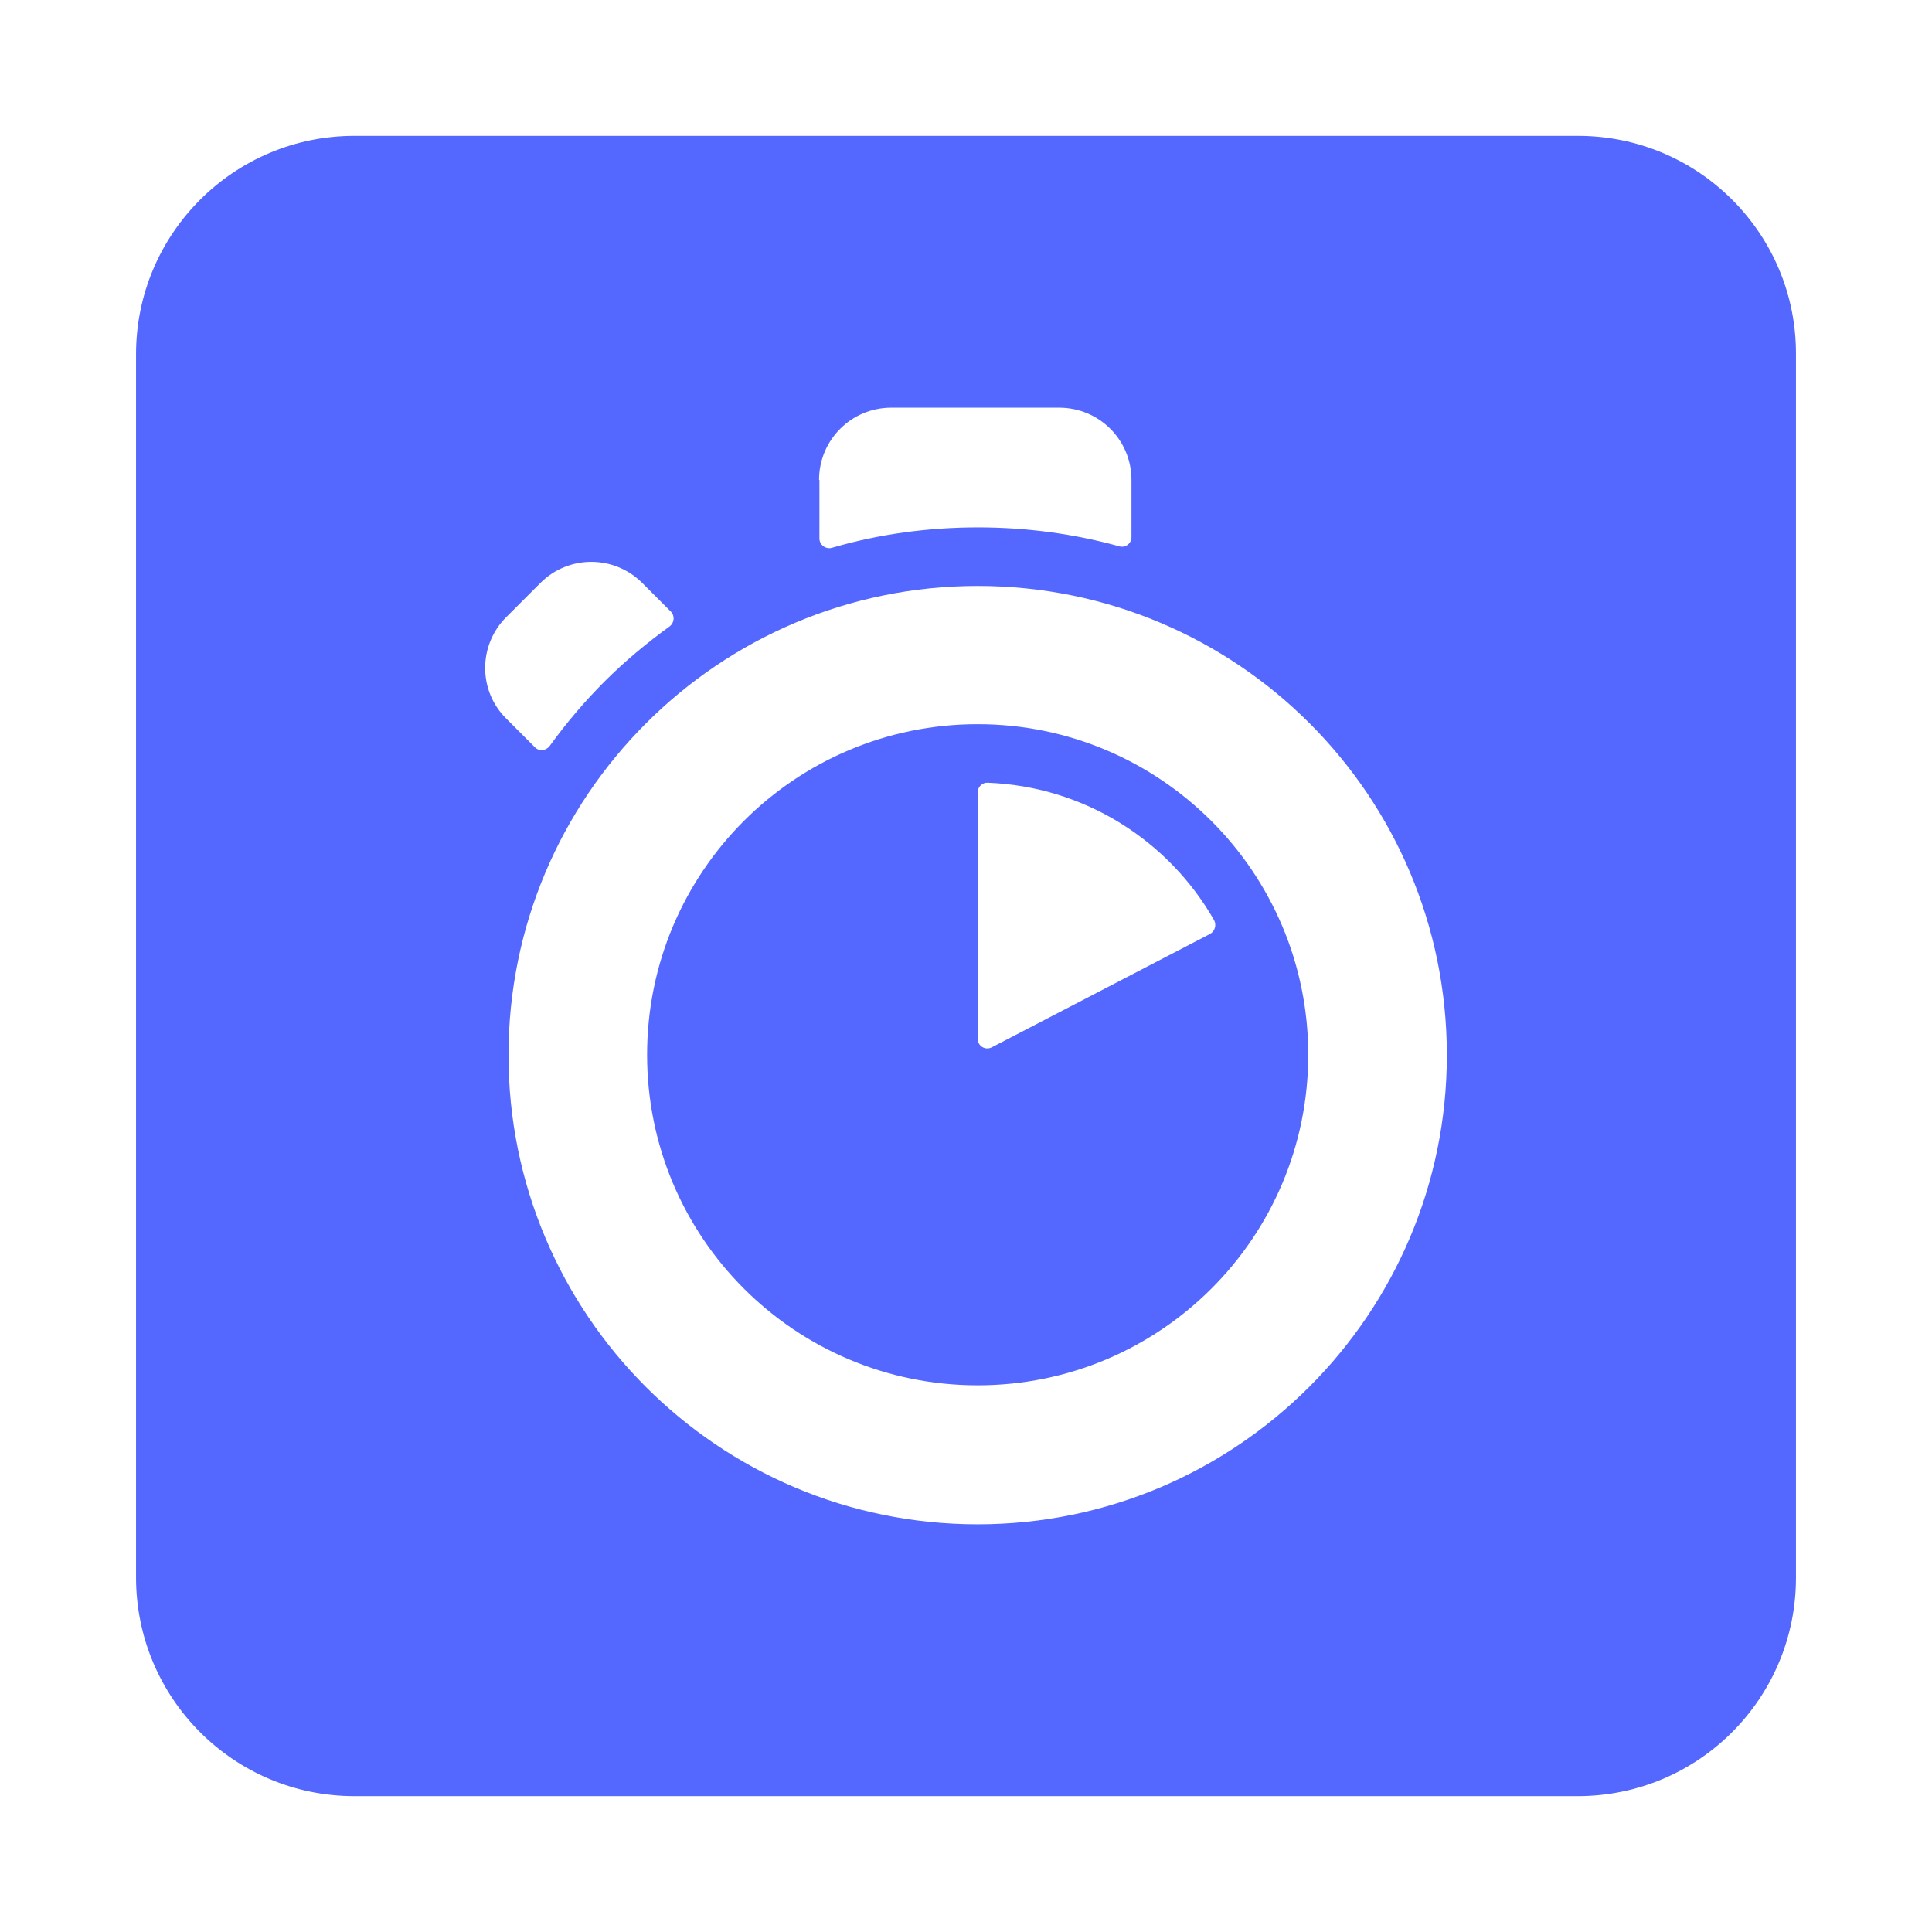
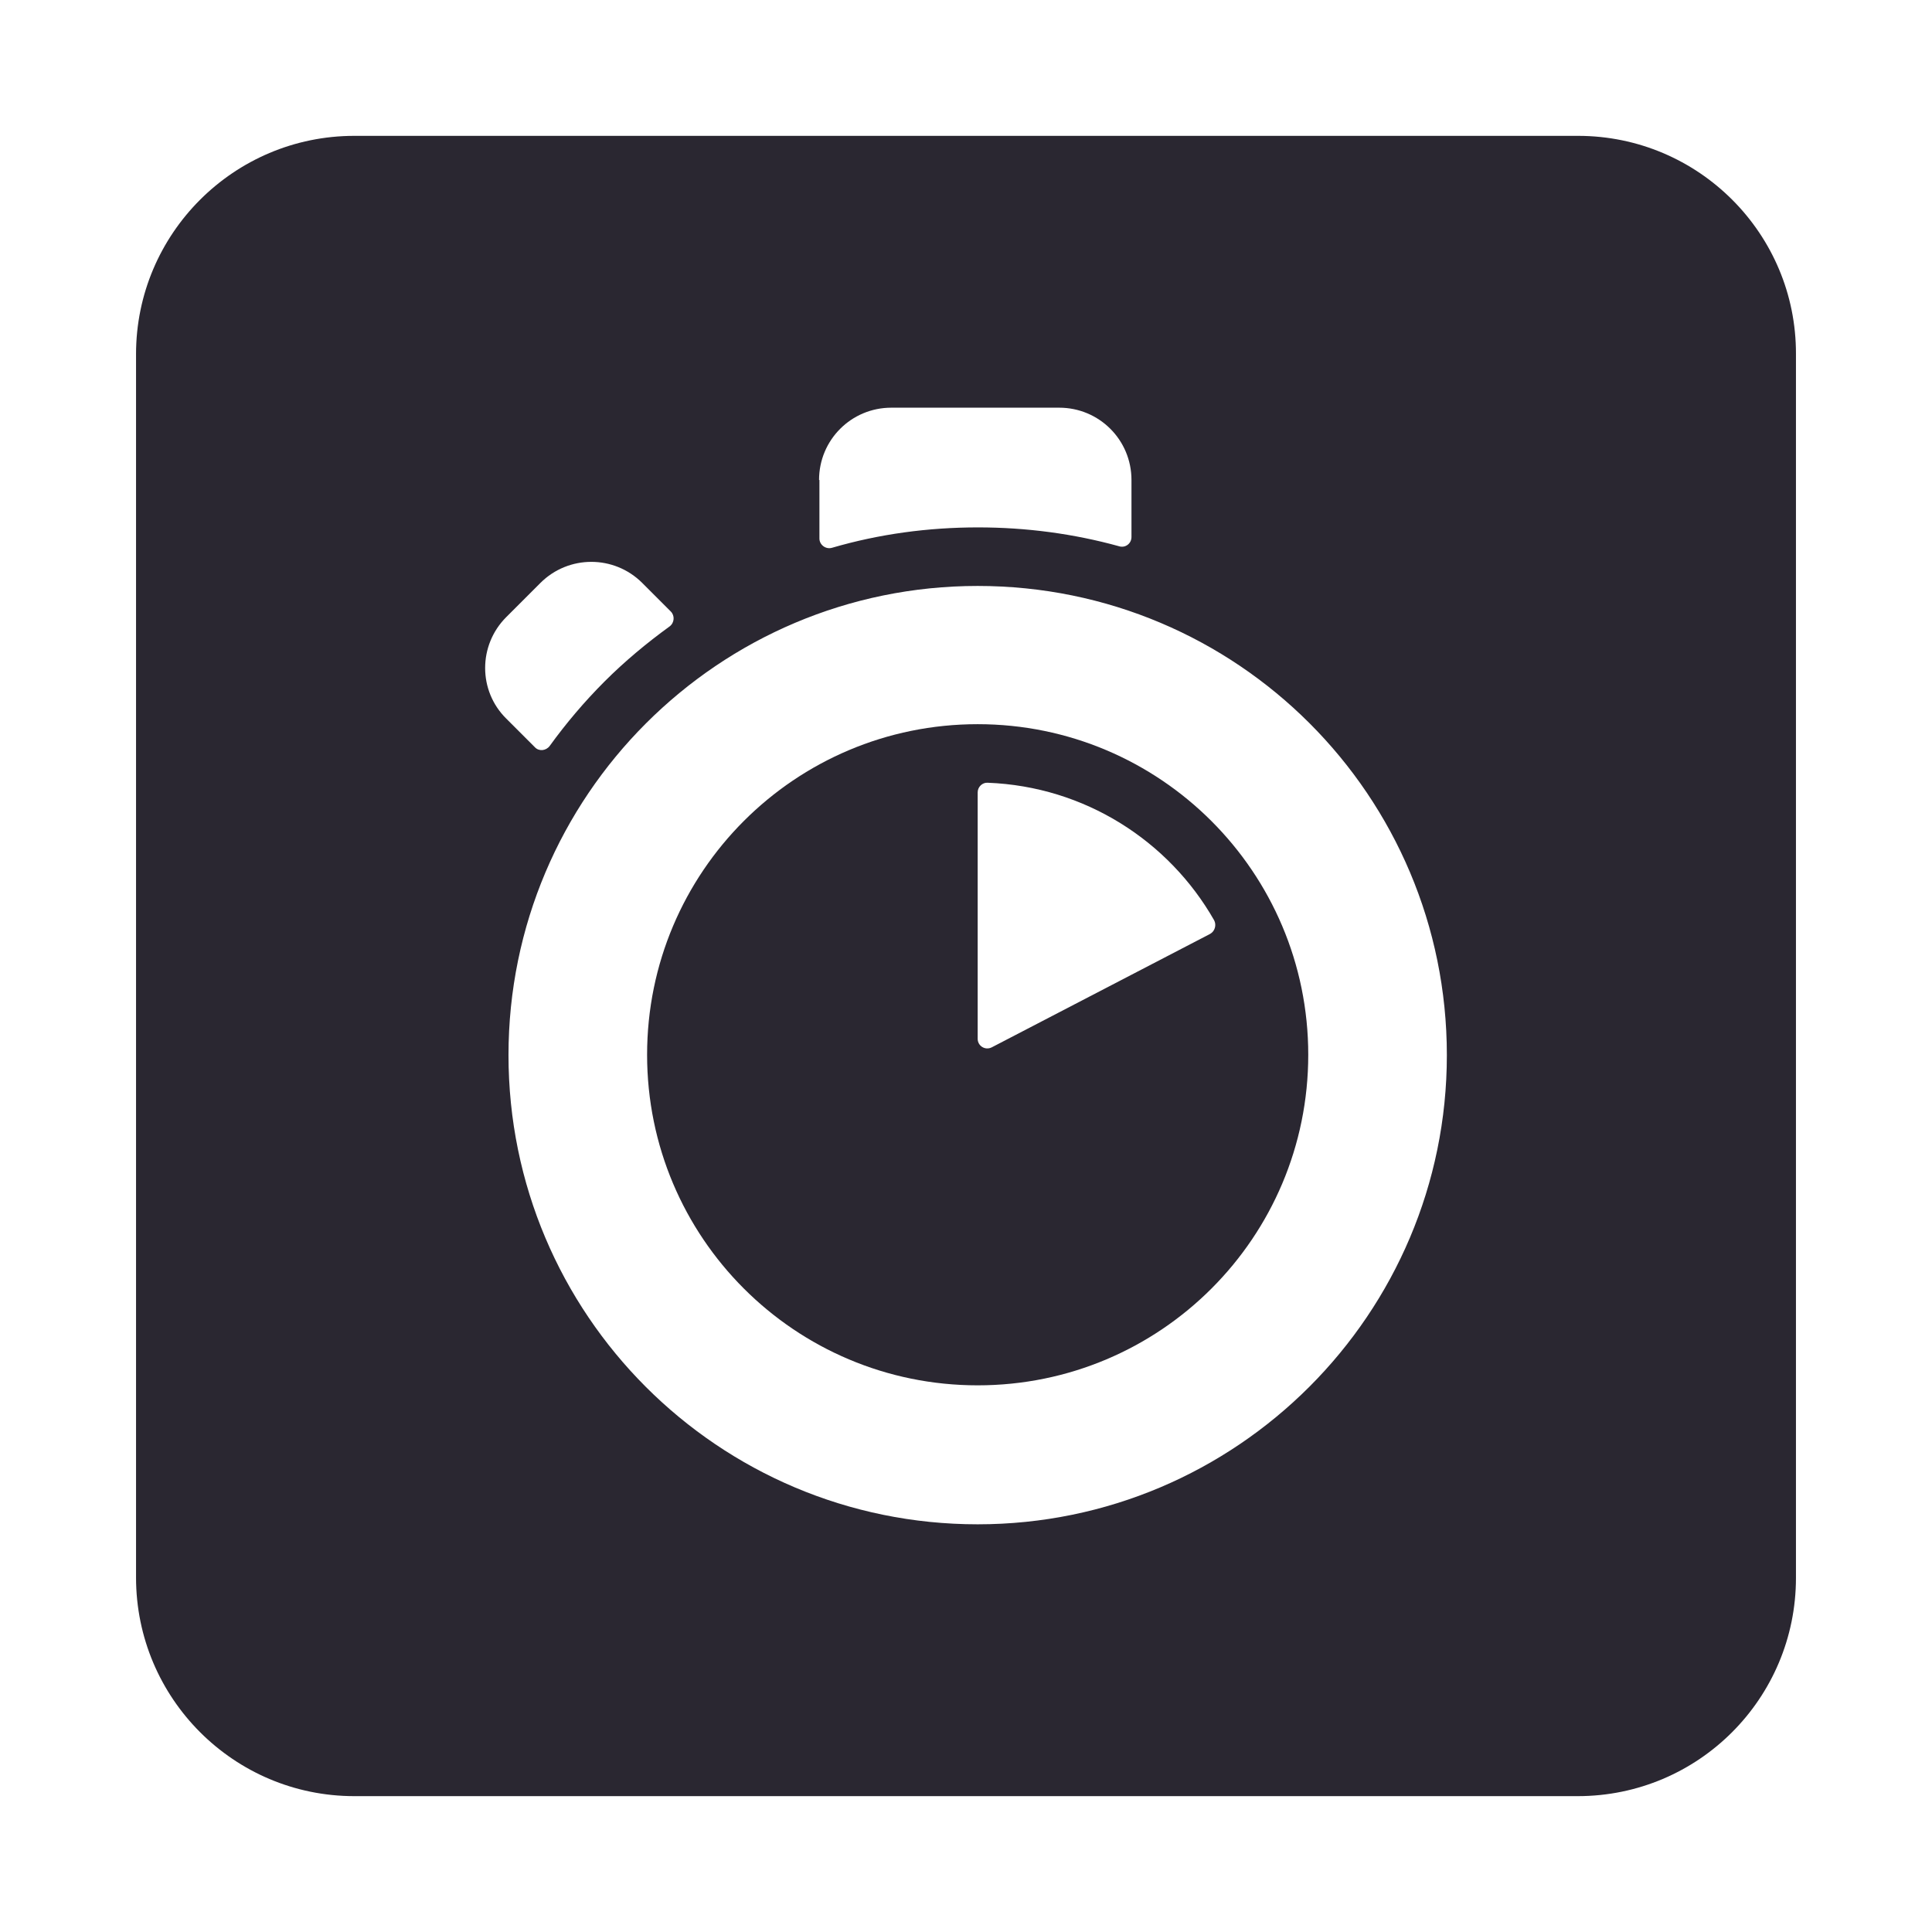
<svg xmlns="http://www.w3.org/2000/svg" height="512px" style="enable-background:new 0 0 512 512;" version="1.1" viewBox="0 0 512 512" width="512px" xml:space="preserve">
  <g id="_x31_2-algolia">
    <g>
-       <path d="M259.094,191.916c-48.42,0-87.606,39.187-87.606,87.607c0,48.419,39.186,87.605,87.606,87.605    c48.419,0,87.606-39.187,87.606-87.605C346.7,231.103,307.414,191.916,259.094,191.916z M320.674,247.505l-57.848,30.052    c-1.769,0.886-3.732-0.393-3.732-2.26v-65.31c0-1.473,1.276-2.652,2.651-2.553c25.732,0.981,48.026,15.419,60.009,36.436    C322.441,245.147,321.948,246.816,320.674,247.505z" style="fill:#5468FF;" />
-       <path d="M418.198,36.003H93.899c-31.919,0-57.847,25.928-57.847,57.847v324.201    c0,32.018,25.928,57.946,57.847,57.946h324.203c32.017,0,57.846-25.929,57.846-57.848V93.85    C476.048,61.931,450.118,36.003,418.198,36.003z M236.209,108.042H280.7c10.607,0,19.152,8.544,19.152,19.151v15.125    c0,1.768-1.67,2.947-3.241,2.457c-12.08-3.34-24.651-5.01-37.421-5.01c-13.258,0-26.222,1.768-38.694,5.401    c-1.671,0.492-3.341-0.786-3.341-2.455v-15.517h-0.097C217.058,116.586,225.603,108.042,236.209,108.042z M134.166,163.533    l9.036-9.036c7.464-7.464,19.544-7.464,27.009,0l7.562,7.562c1.08,1.081,0.983,2.946-0.293,3.929    c-6.09,4.42-11.884,9.232-17.287,14.633c-5.303,5.304-10.213,11.097-14.536,17.089c-0.982,1.276-2.848,1.473-3.928,0.294    l-7.563-7.563C126.702,183.076,126.702,170.996,134.166,163.533z M259.094,403.958c-68.75,0-124.338-55.688-124.338-124.337    c0-68.652,55.687-124.339,124.338-124.339c68.749,0,124.338,55.588,124.338,124.339    C383.432,348.173,327.745,403.958,259.094,403.958z" style="fill:#5468FF;" />
+       <path d="M259.094,191.916c-48.42,0-87.606,39.187-87.606,87.607c0,48.419,39.186,87.605,87.606,87.605    c48.419,0,87.606-39.187,87.606-87.605C346.7,231.103,307.414,191.916,259.094,191.916z M320.674,247.505l-57.848,30.052    c-1.769,0.886-3.732-0.393-3.732-2.26v-65.31c0-1.473,1.276-2.652,2.651-2.553c25.732,0.981,48.026,15.419,60.009,36.436    C322.441,245.147,321.948,246.816,320.674,247.505z" style="fill:#2a2731;" />
+       <path d="M418.198,36.003H93.899c-31.919,0-57.847,25.928-57.847,57.847v324.201    c0,32.018,25.928,57.946,57.847,57.946h324.203c32.017,0,57.846-25.929,57.846-57.848V93.85    C476.048,61.931,450.118,36.003,418.198,36.003z M236.209,108.042H280.7c10.607,0,19.152,8.544,19.152,19.151v15.125    c0,1.768-1.67,2.947-3.241,2.457c-12.08-3.34-24.651-5.01-37.421-5.01c-13.258,0-26.222,1.768-38.694,5.401    c-1.671,0.492-3.341-0.786-3.341-2.455v-15.517h-0.097C217.058,116.586,225.603,108.042,236.209,108.042z M134.166,163.533    l9.036-9.036c7.464-7.464,19.544-7.464,27.009,0l7.562,7.562c1.08,1.081,0.983,2.946-0.293,3.929    c-6.09,4.42-11.884,9.232-17.287,14.633c-5.303,5.304-10.213,11.097-14.536,17.089c-0.982,1.276-2.848,1.473-3.928,0.294    l-7.563-7.563C126.702,183.076,126.702,170.996,134.166,163.533z M259.094,403.958c-68.75,0-124.338-55.688-124.338-124.337    c0-68.652,55.687-124.339,124.338-124.339c68.749,0,124.338,55.588,124.338,124.339    C383.432,348.173,327.745,403.958,259.094,403.958z" style="fill:#2a2731;" />
    </g>
  </g>
  <g id="Layer_1" />
</svg>
